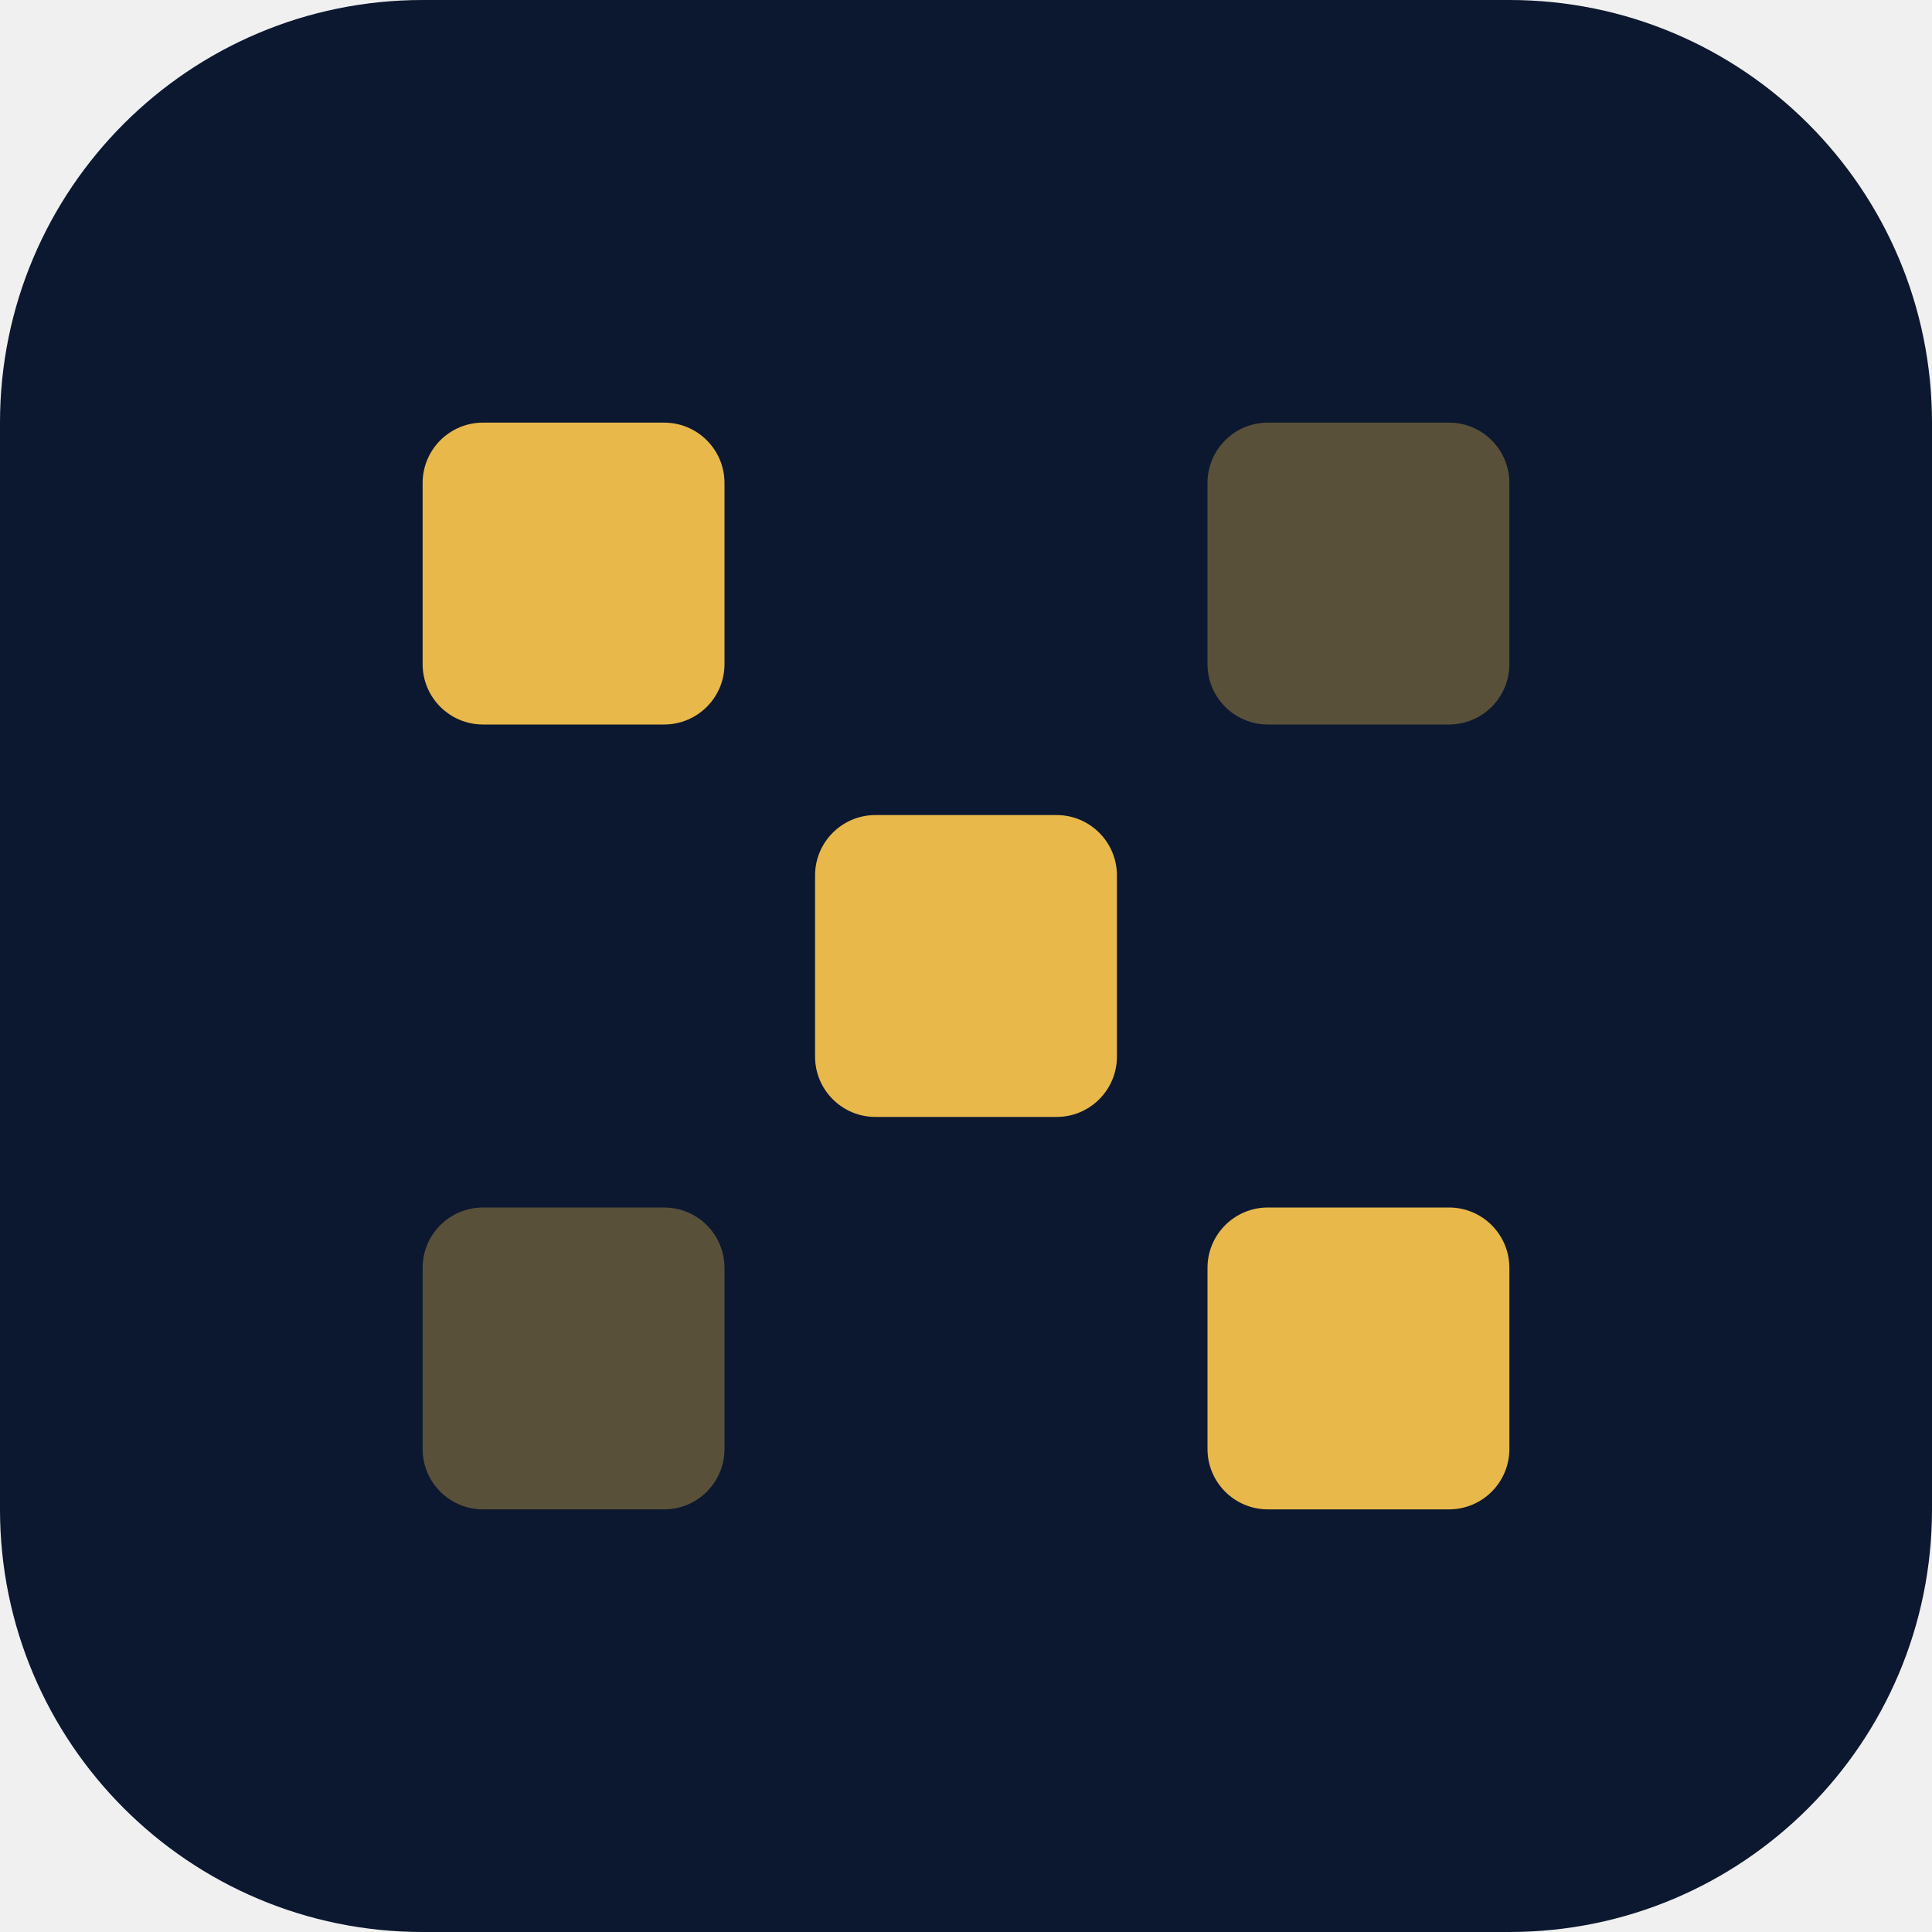
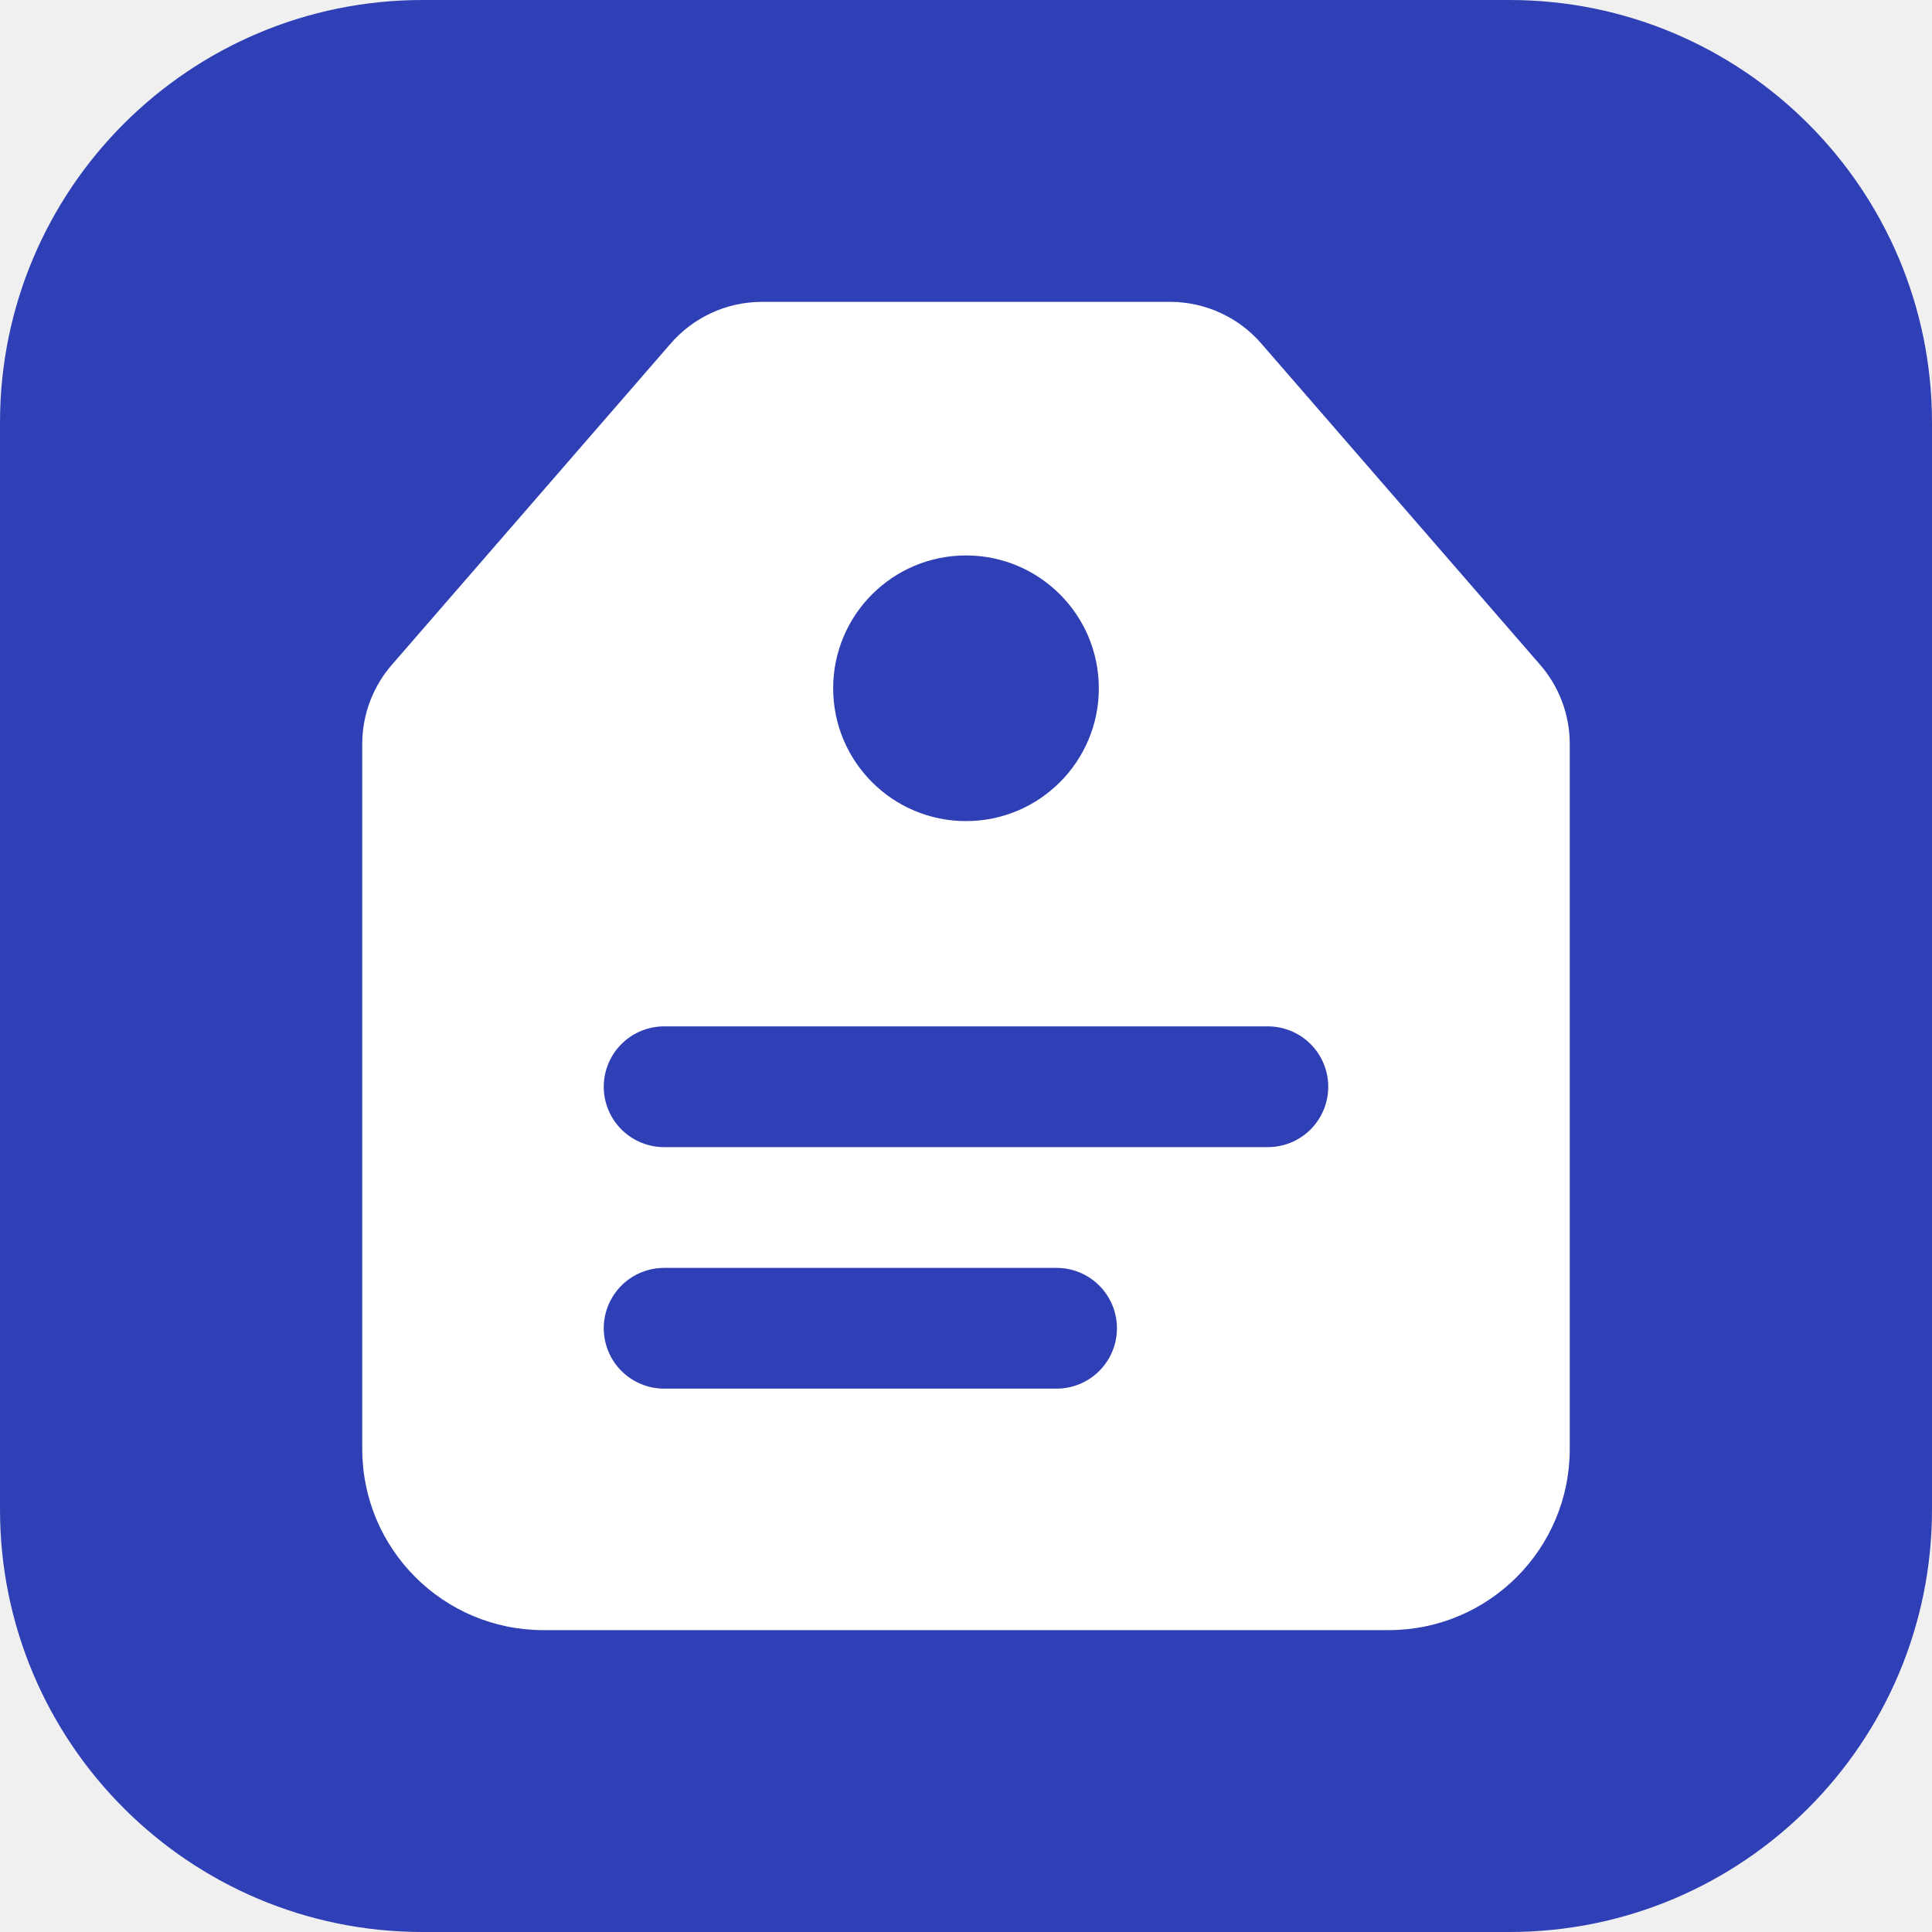
<svg xmlns="http://www.w3.org/2000/svg" viewBox="0 0 32 32">
-   <rect width="32" height="32" rx="7" fill="#0c1830" />
-   <g fill="#e8b84a">
-     <rect x="7" y="7" width="5" height="5" rx="1" />
-     <rect x="20" y="7" width="5" height="5" rx="1" opacity=".35" />
-     <rect x="13.5" y="13.5" width="5" height="5" rx="1" />
-     <rect x="7" y="20" width="5" height="5" rx="1" opacity=".35" />
-     <rect x="20" y="20" width="5" height="5" rx="1" />
-   </g>
+   <rect width="32" height="32" rx="7" fill="#2f3fb5" />
+   <path d="M12.6 5h6.8a2 2 0 0 1 1.5.7l4.6 5.3a2 2 0 0 1 .5 1.3V24a3 3 0 0 1-3 3H9a3 3 0 0 1-3-3V12.3a2 2 0 0 1 .5-1.3l4.6-5.3a2 2 0 0 1 1.5-.7z" fill="#fff" />
+   <circle cx="16" cy="11.4" r="2.2" fill="#2f3fb5" />
+   <path d="M11 18h10M11 22h6.5" stroke="#2f3fb5" stroke-width="2" stroke-linecap="round" />
</svg>
